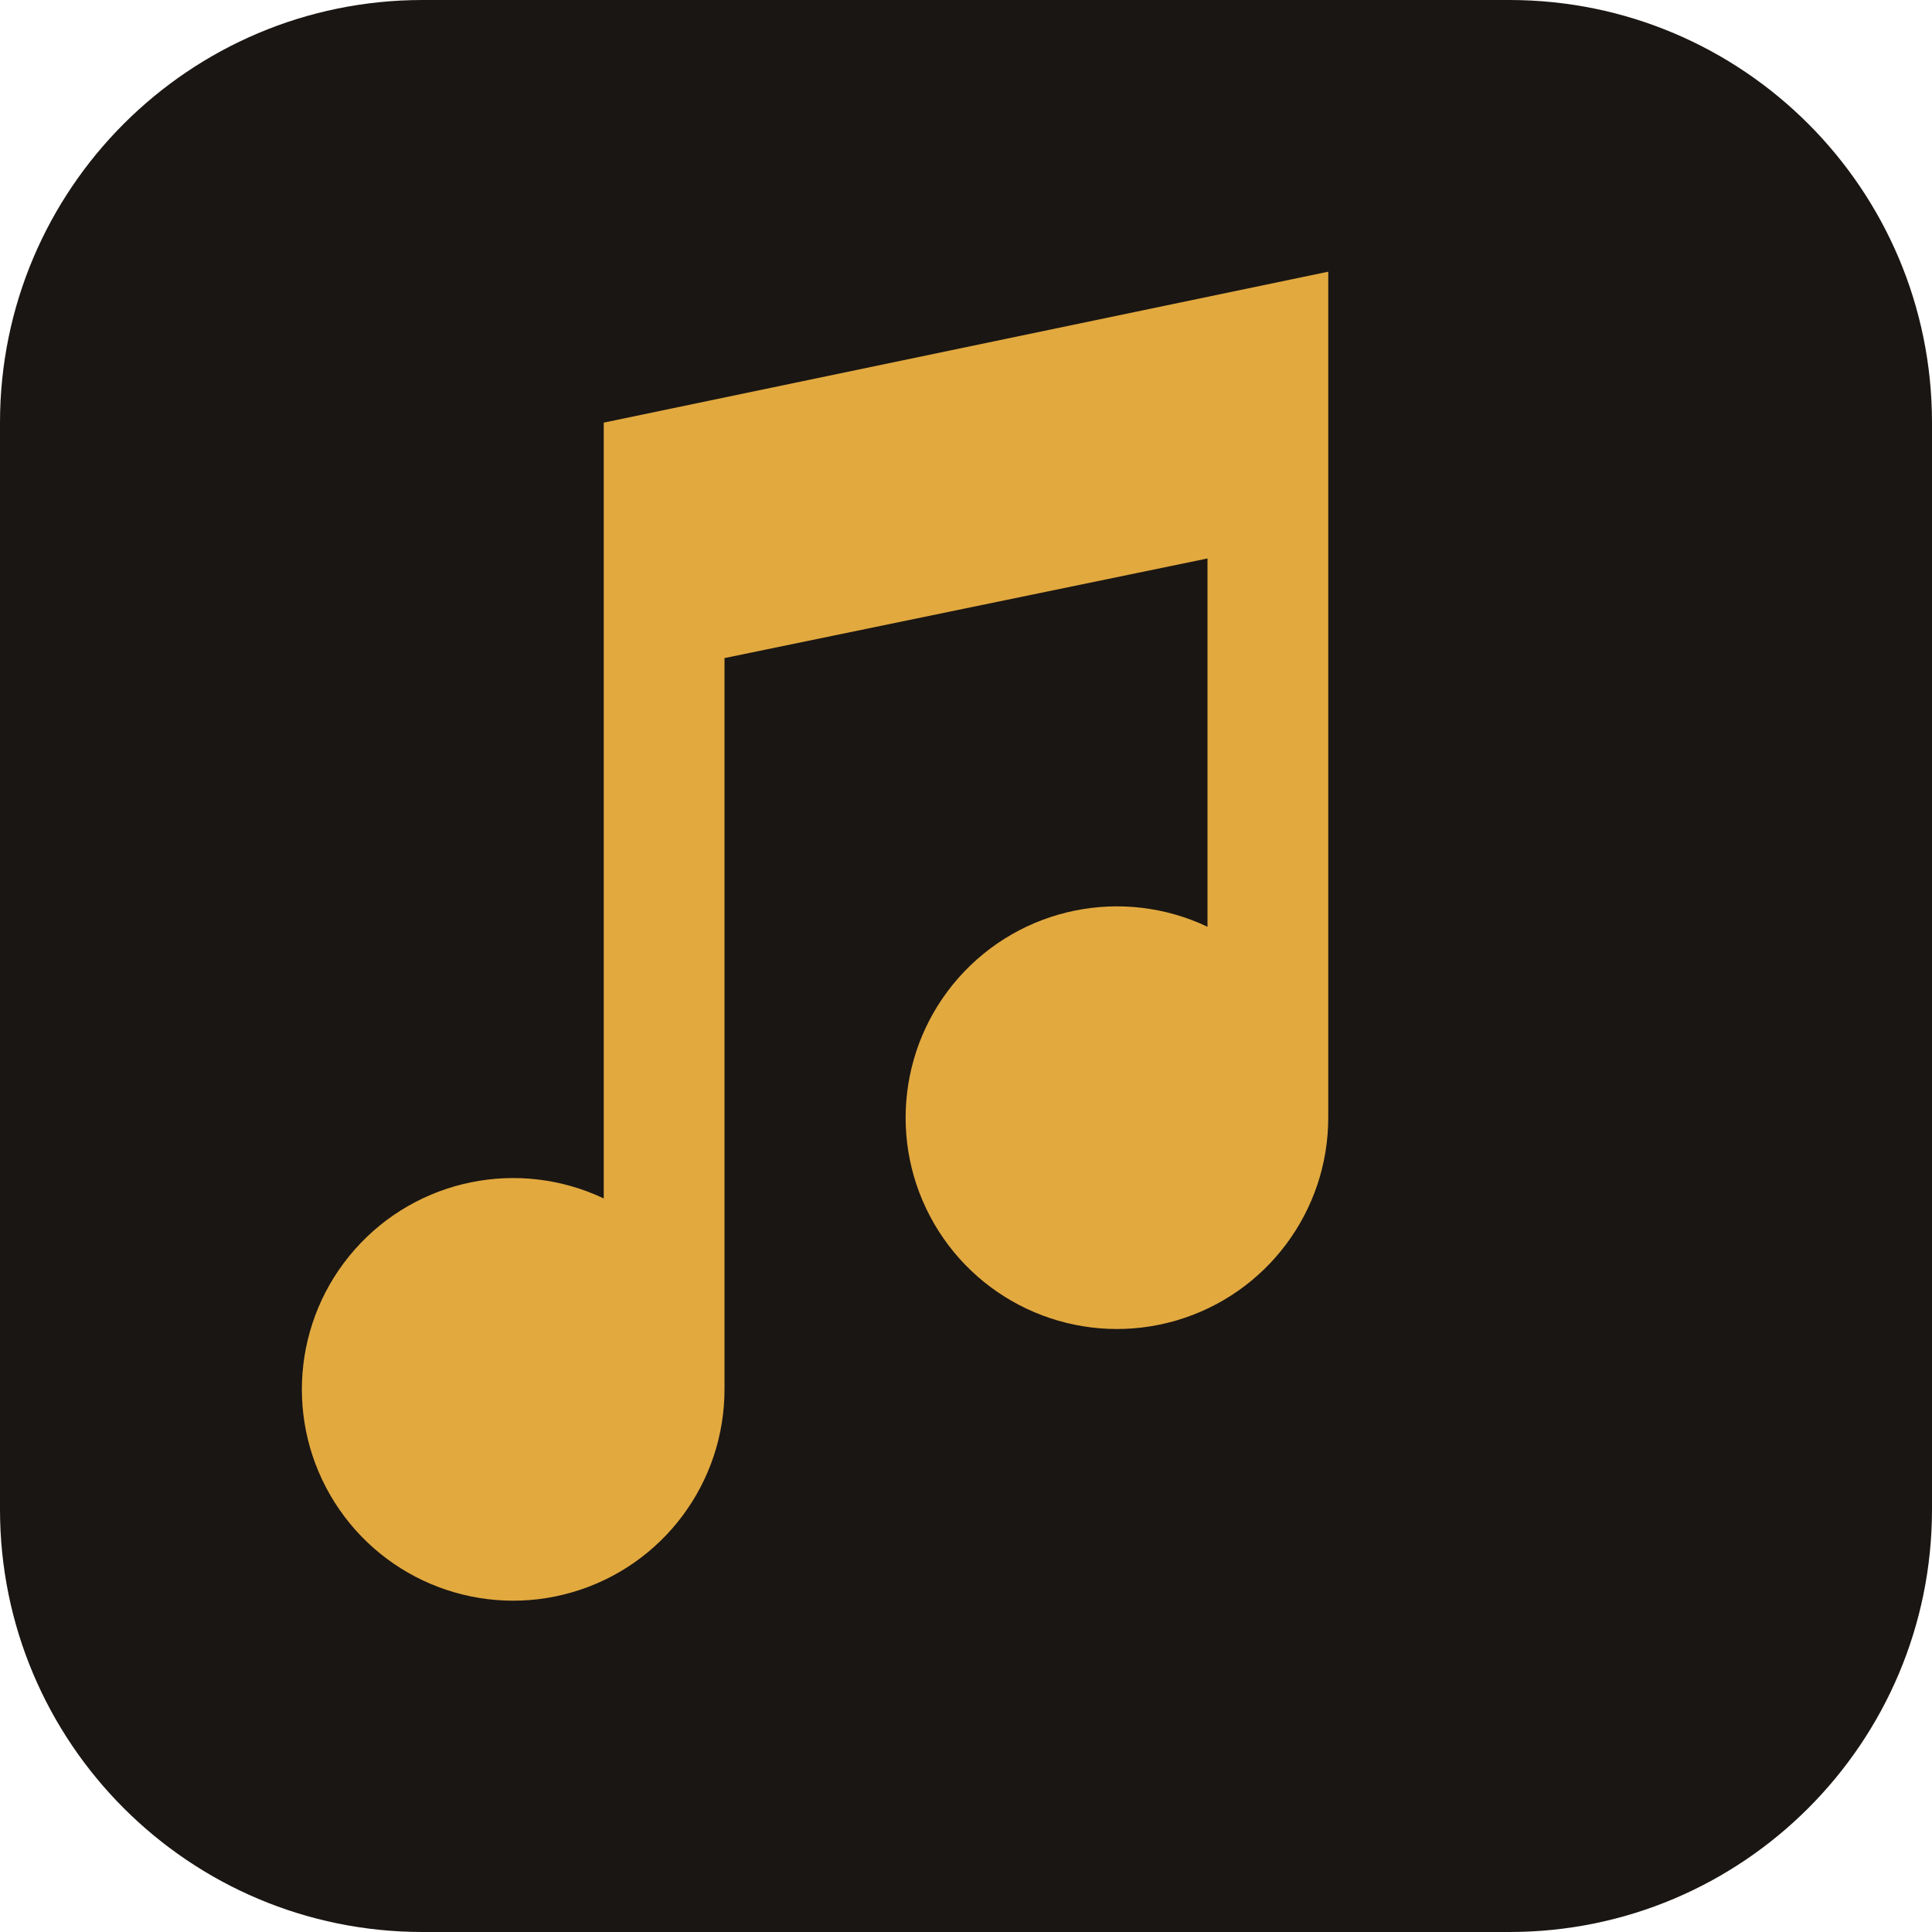
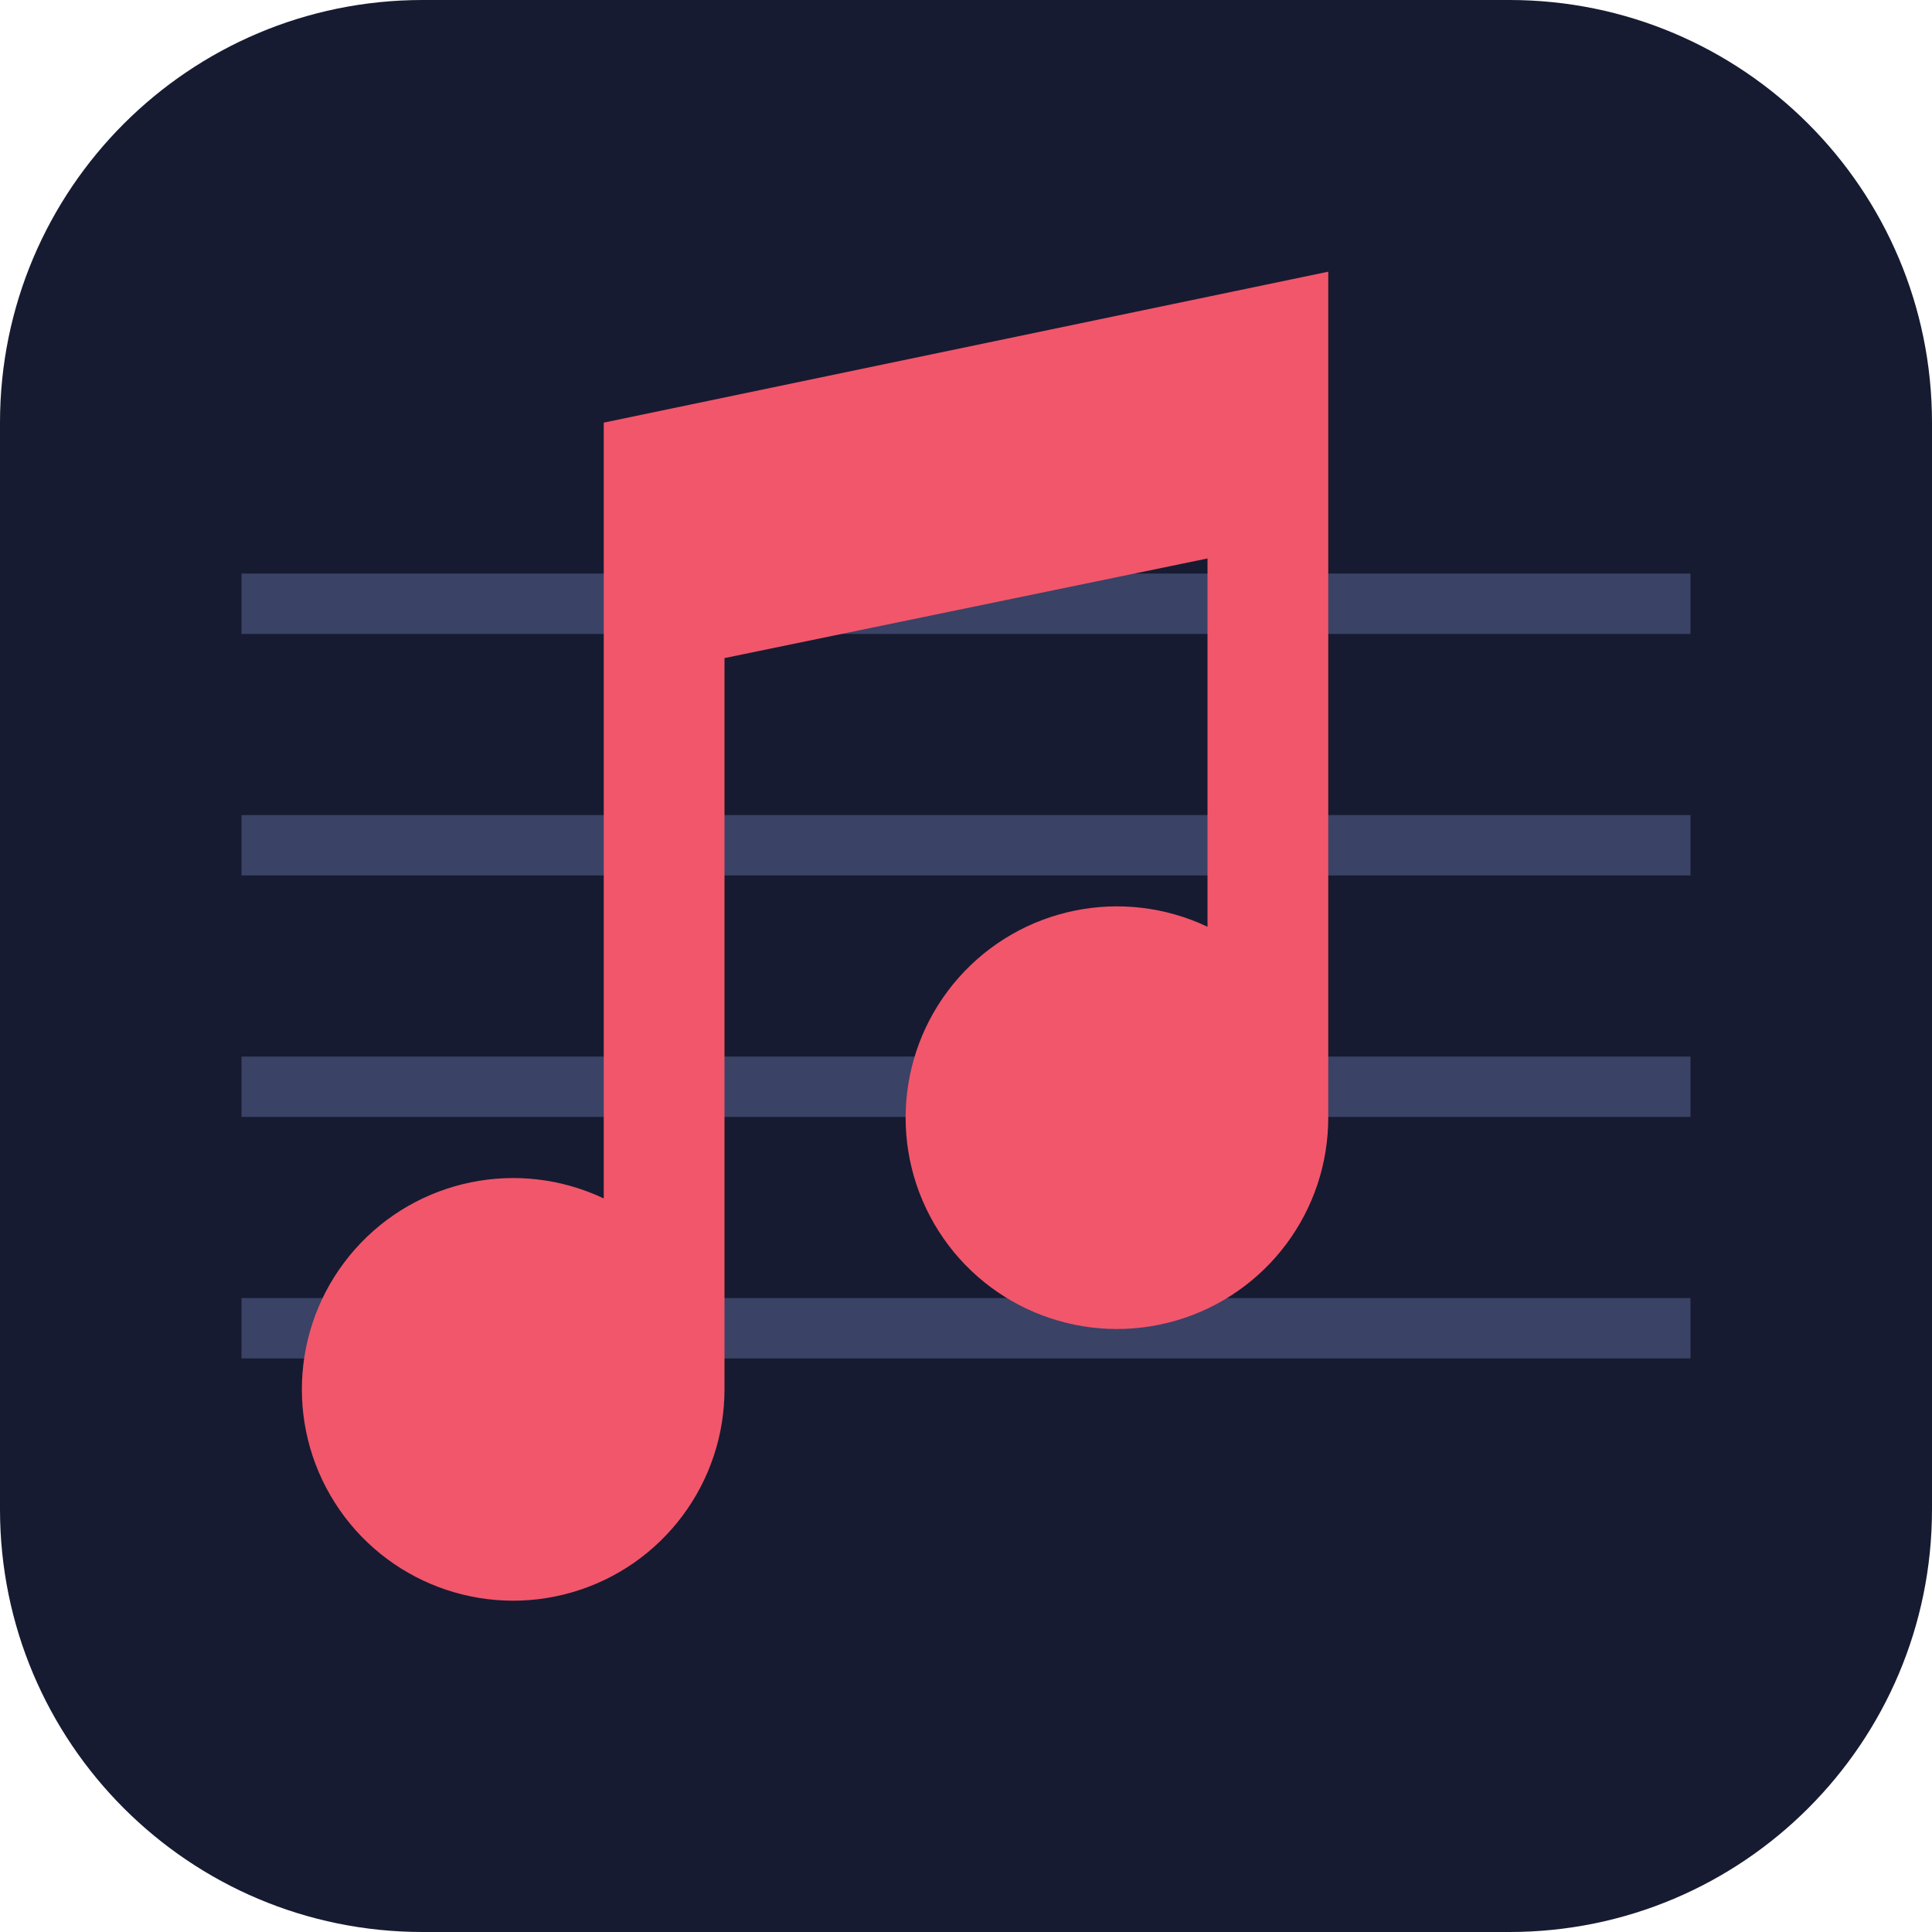
<svg xmlns="http://www.w3.org/2000/svg" viewBox="0 0 64 64">
-   <rect width="64" height="64" rx="14" fill="#1a1613" />
-   <path d="M24 46a7 7 0 1 1-4-6.3V14l24-5v28a7 7 0 1 1-4-6.3V18.5l-16 3.3z" fill="#e2a93f" />
+   <rect width="64" height="64" rx="14" fill="#161b31" />
+   <g stroke="#3a4266" stroke-width="2">
+     <path d="M8 20h48M8 28h48M8 36h48M8 44h48" />
+   </g>
+   <path d="M24 46a7 7 0 1 1-4-6.3V14l24-5v28a7 7 0 1 1-4-6.3V18.5l-16 3.3z" fill="#f2566b" />
</svg>
